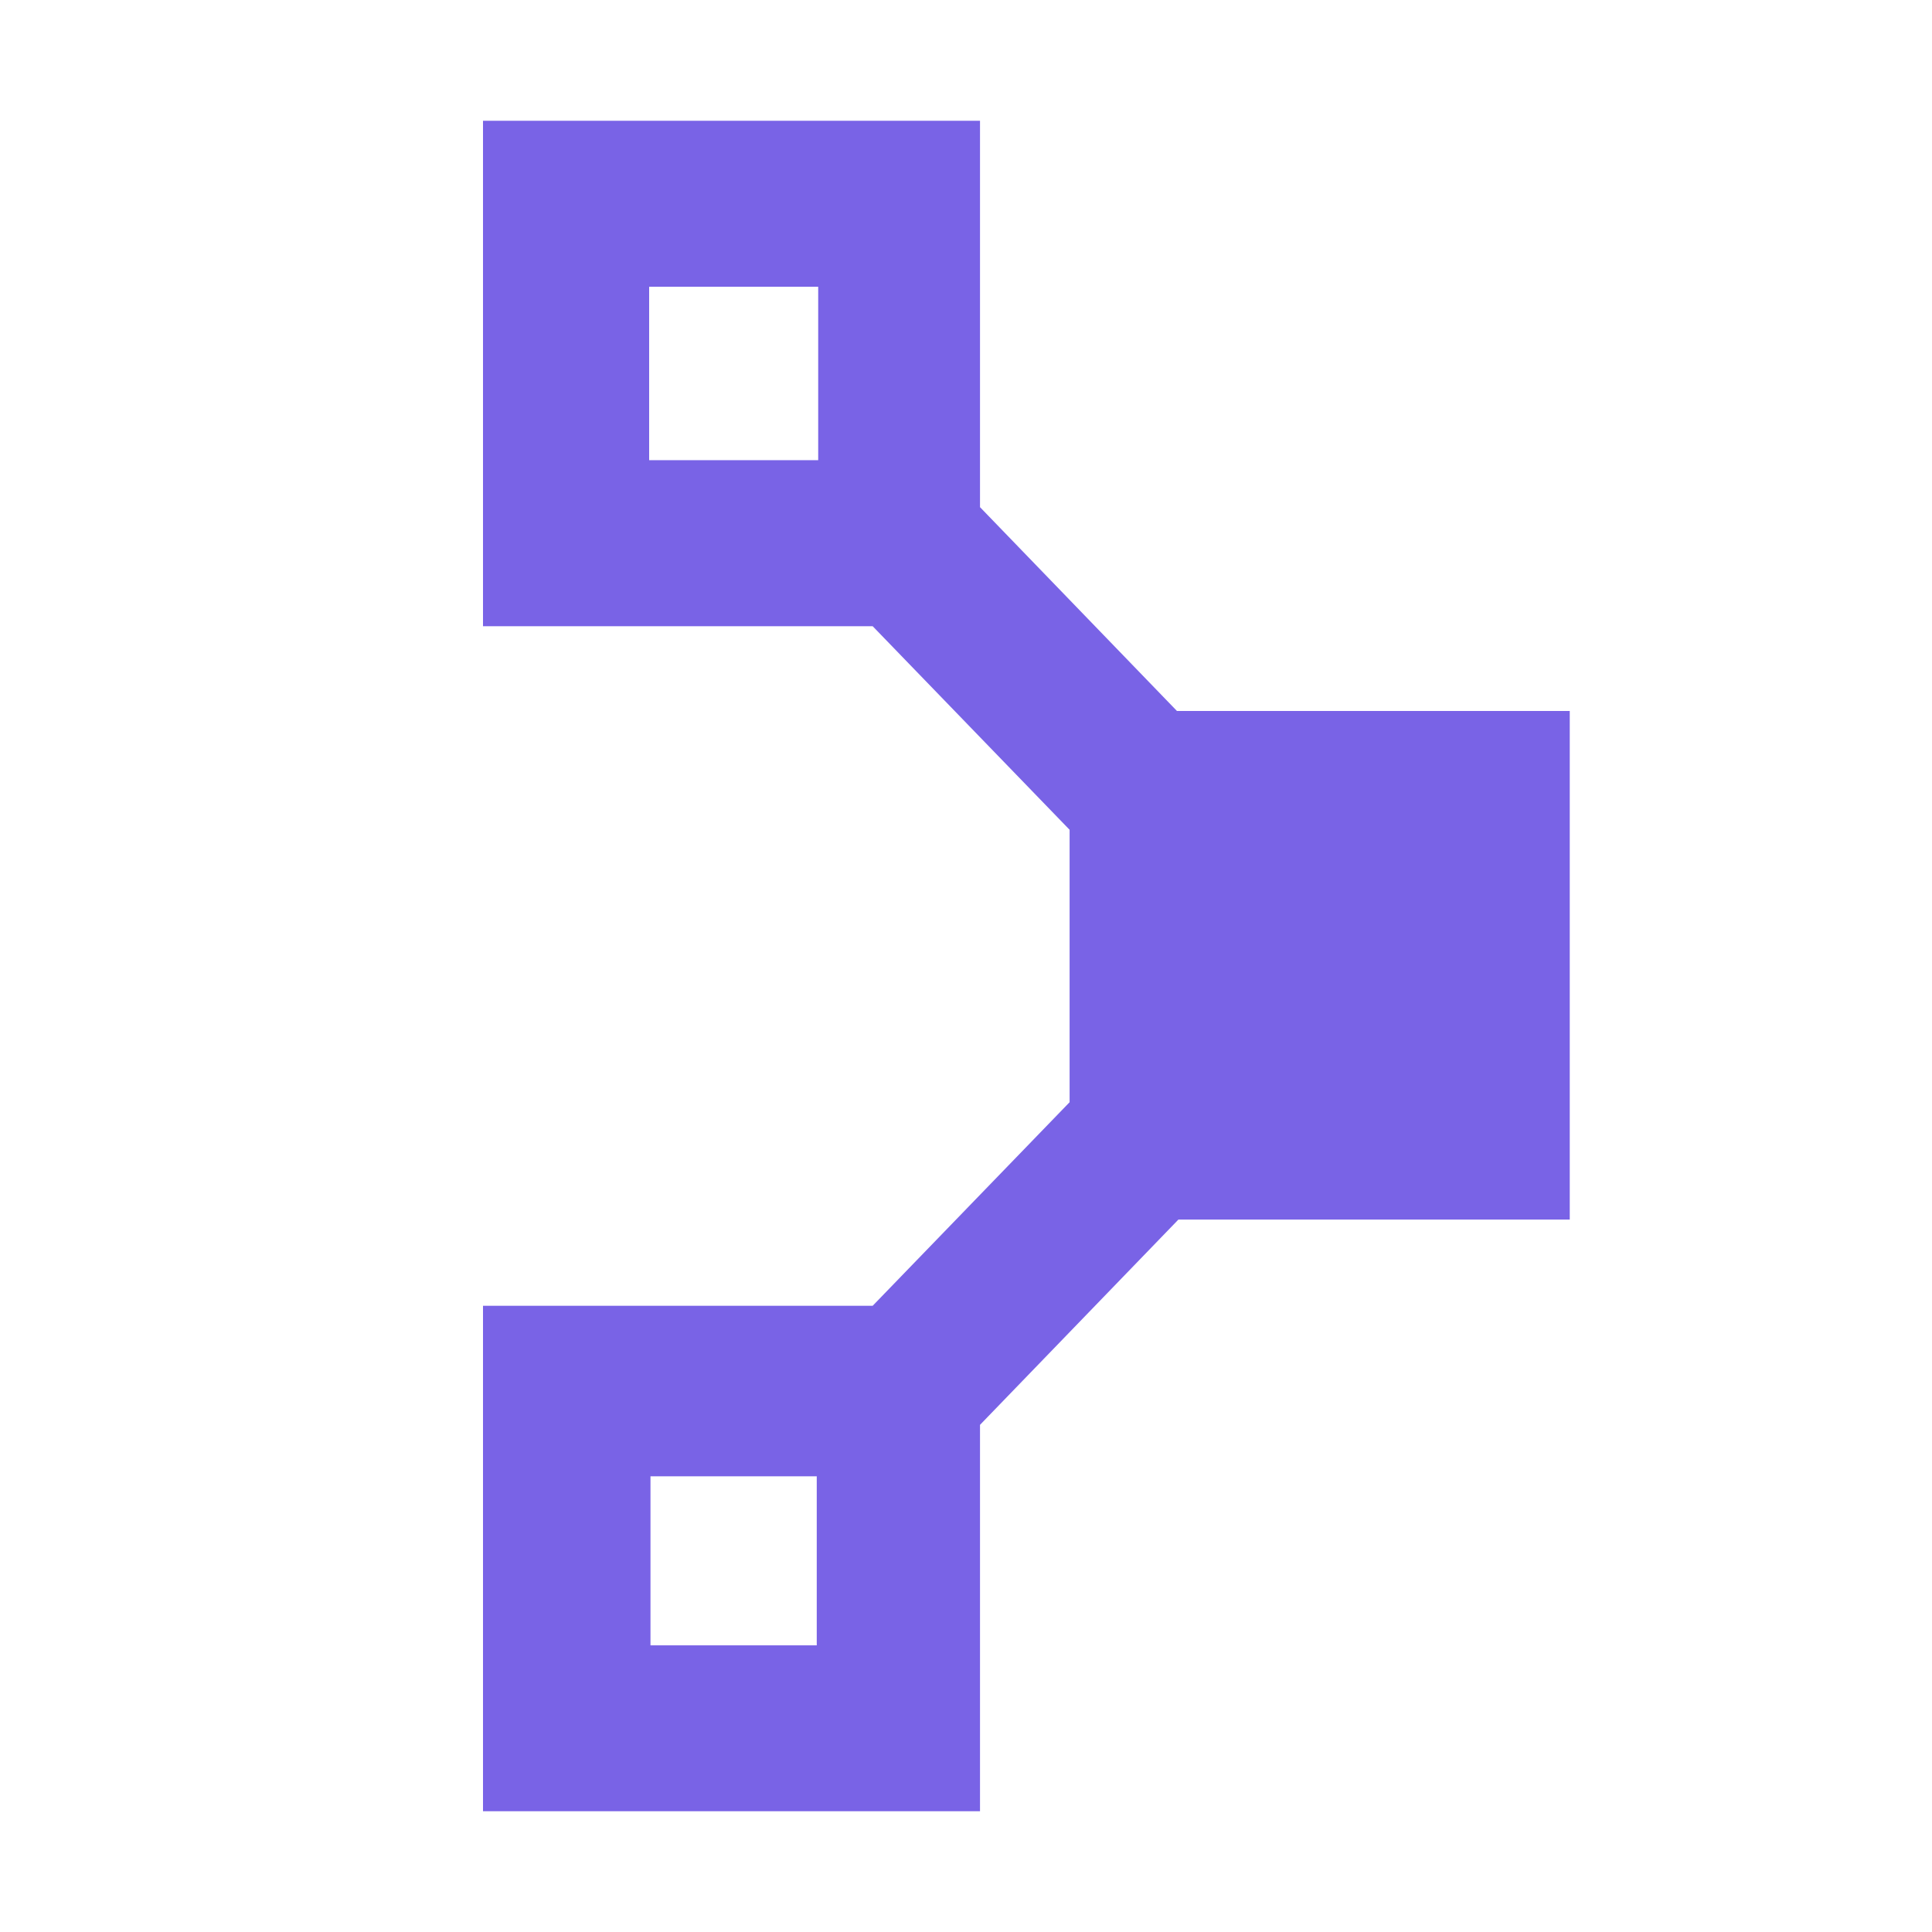
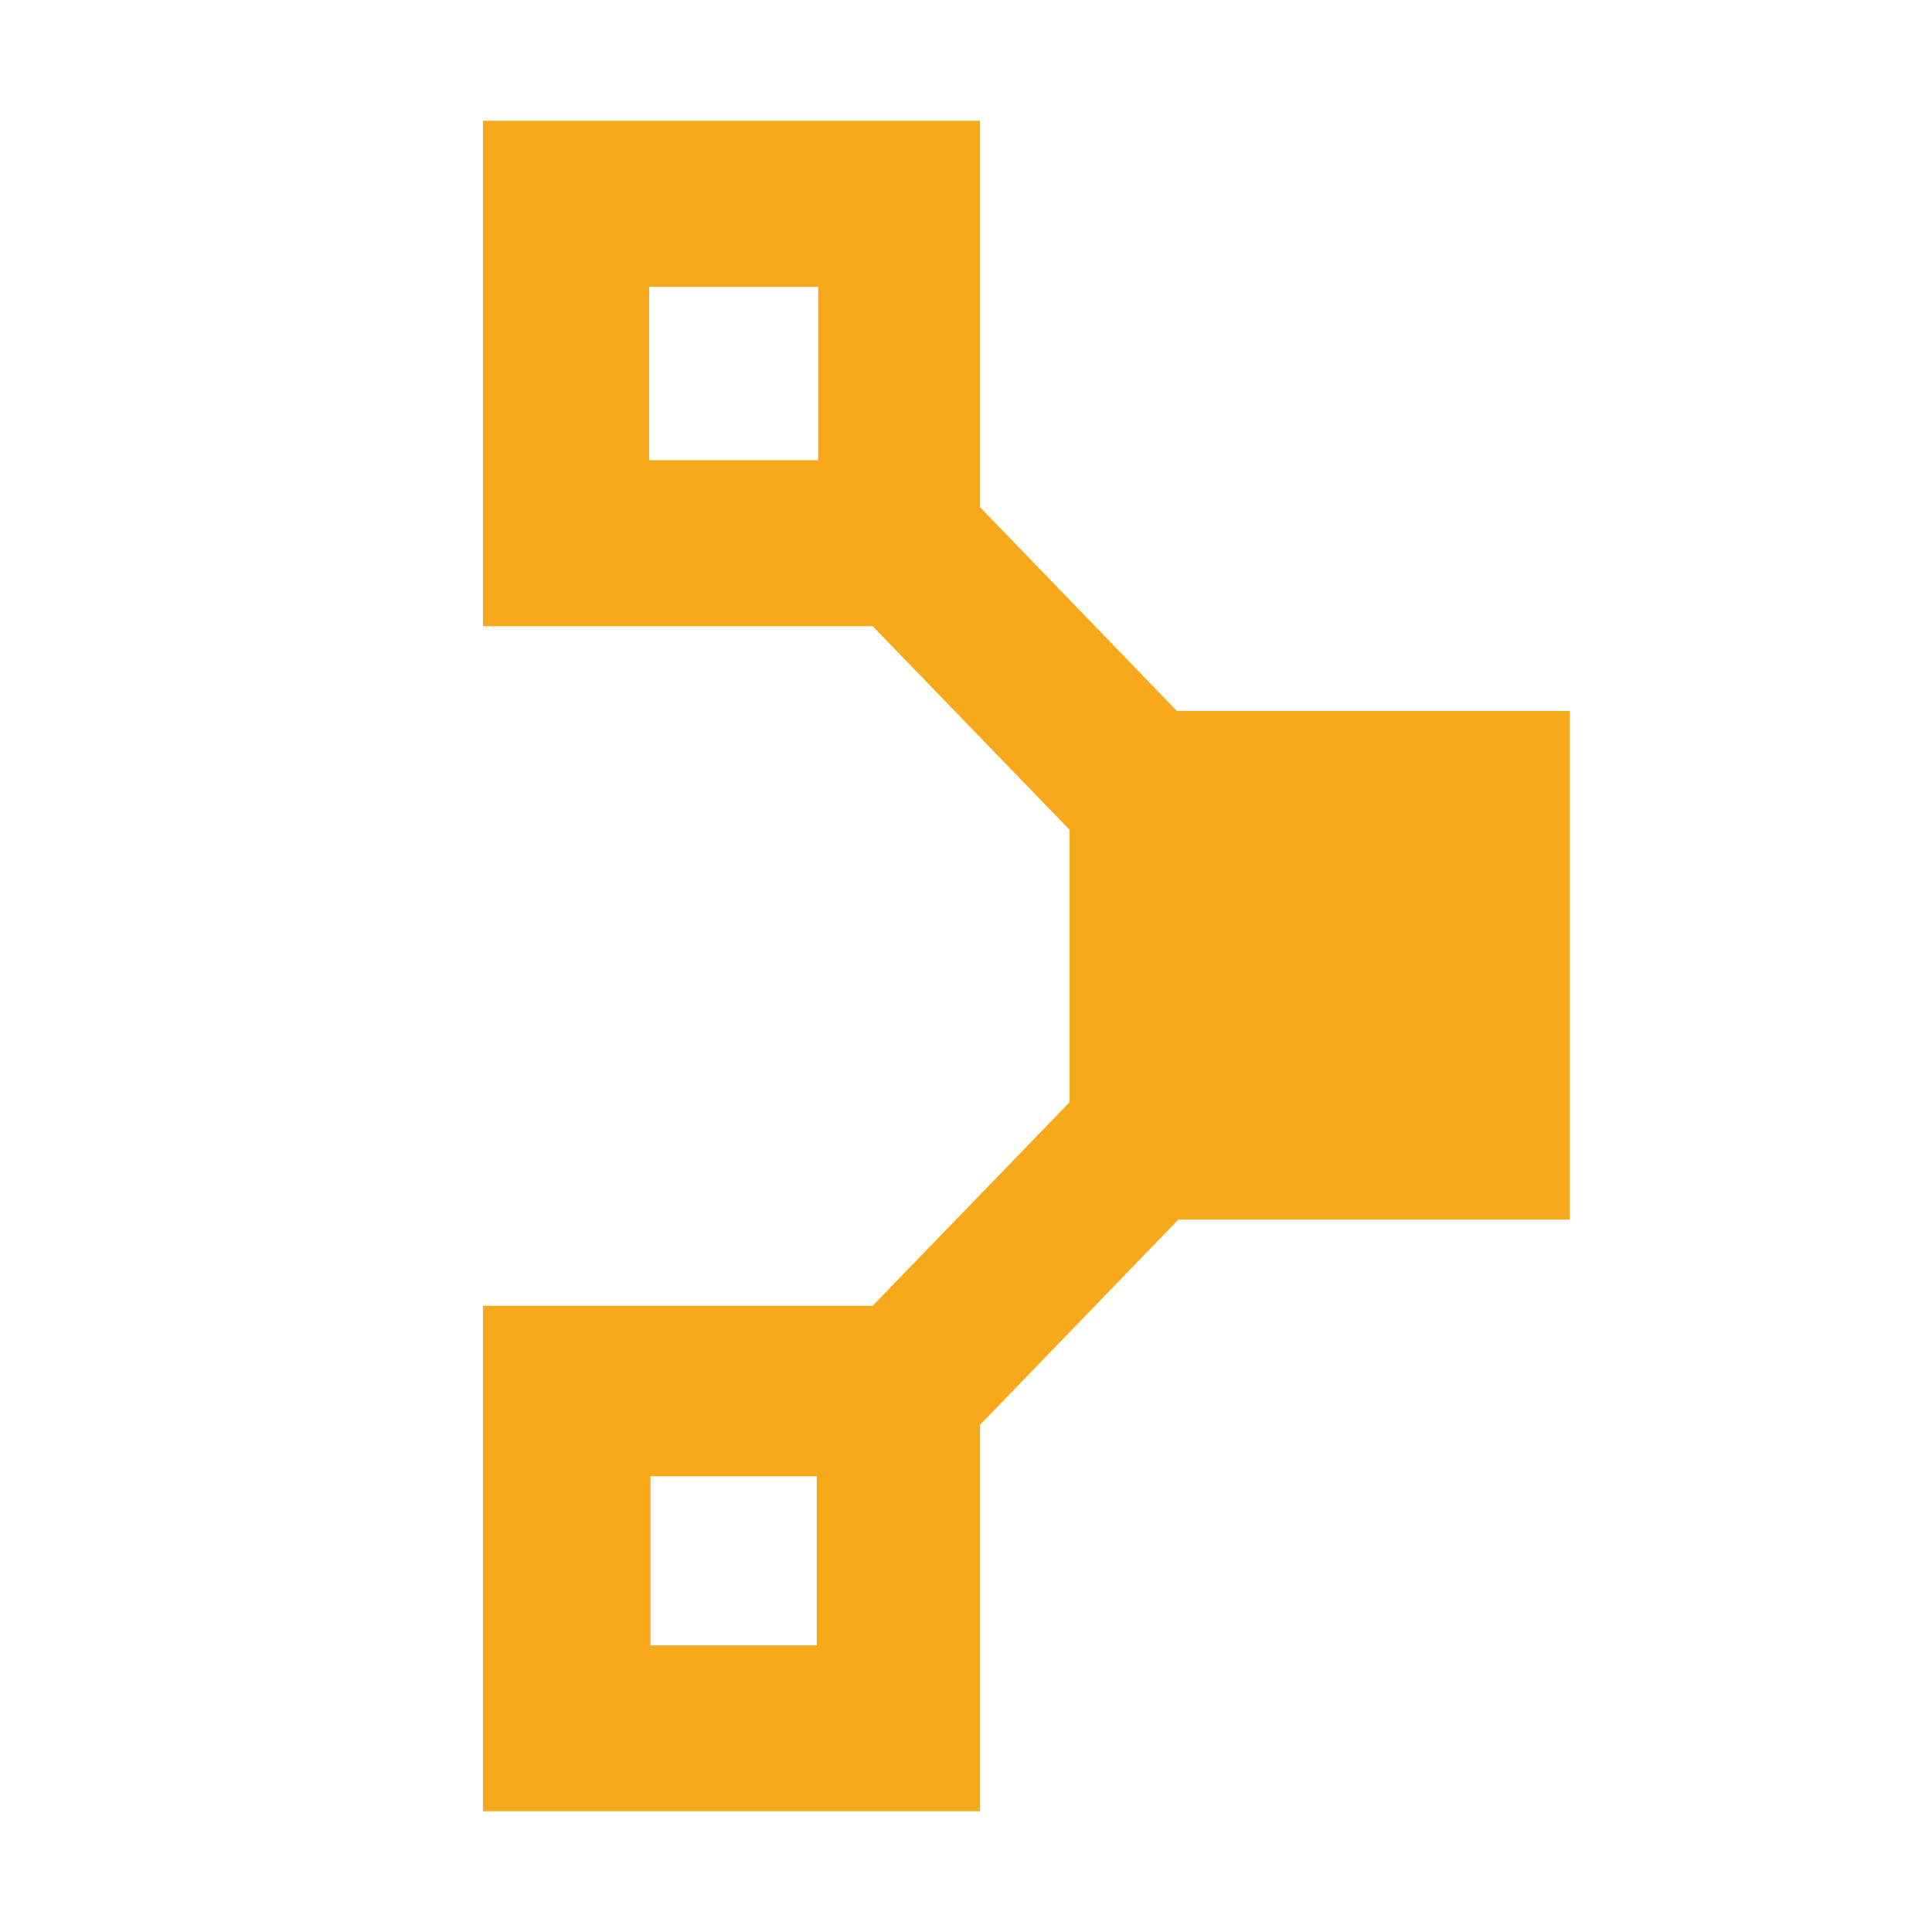
<svg xmlns="http://www.w3.org/2000/svg" width="16px" height="16px" viewBox="0 0 16 16">
-   <path fill="#7963E6" d="M13,10.1V5.888H9.747L8.116,4.2V1H4V5.186H7.227L8.858,6.872V9.128L7.227,10.814H4V15H8.116V11.8l1.643-1.7H13ZM6.776,3.811h-1.4V2.375h1.4V3.811ZM6.764,13.626H5.387v-1.4H6.764v1.4Z" />
+   <path fill="#f7a91b" d="M13,10.1V5.888H9.747L8.116,4.2V1H4V5.186H7.227L8.858,6.872V9.128L7.227,10.814H4V15H8.116V11.8l1.643-1.7H13ZM6.776,3.811h-1.4V2.375h1.4V3.811ZM6.764,13.626H5.387v-1.4H6.764v1.4Z" />
</svg>
